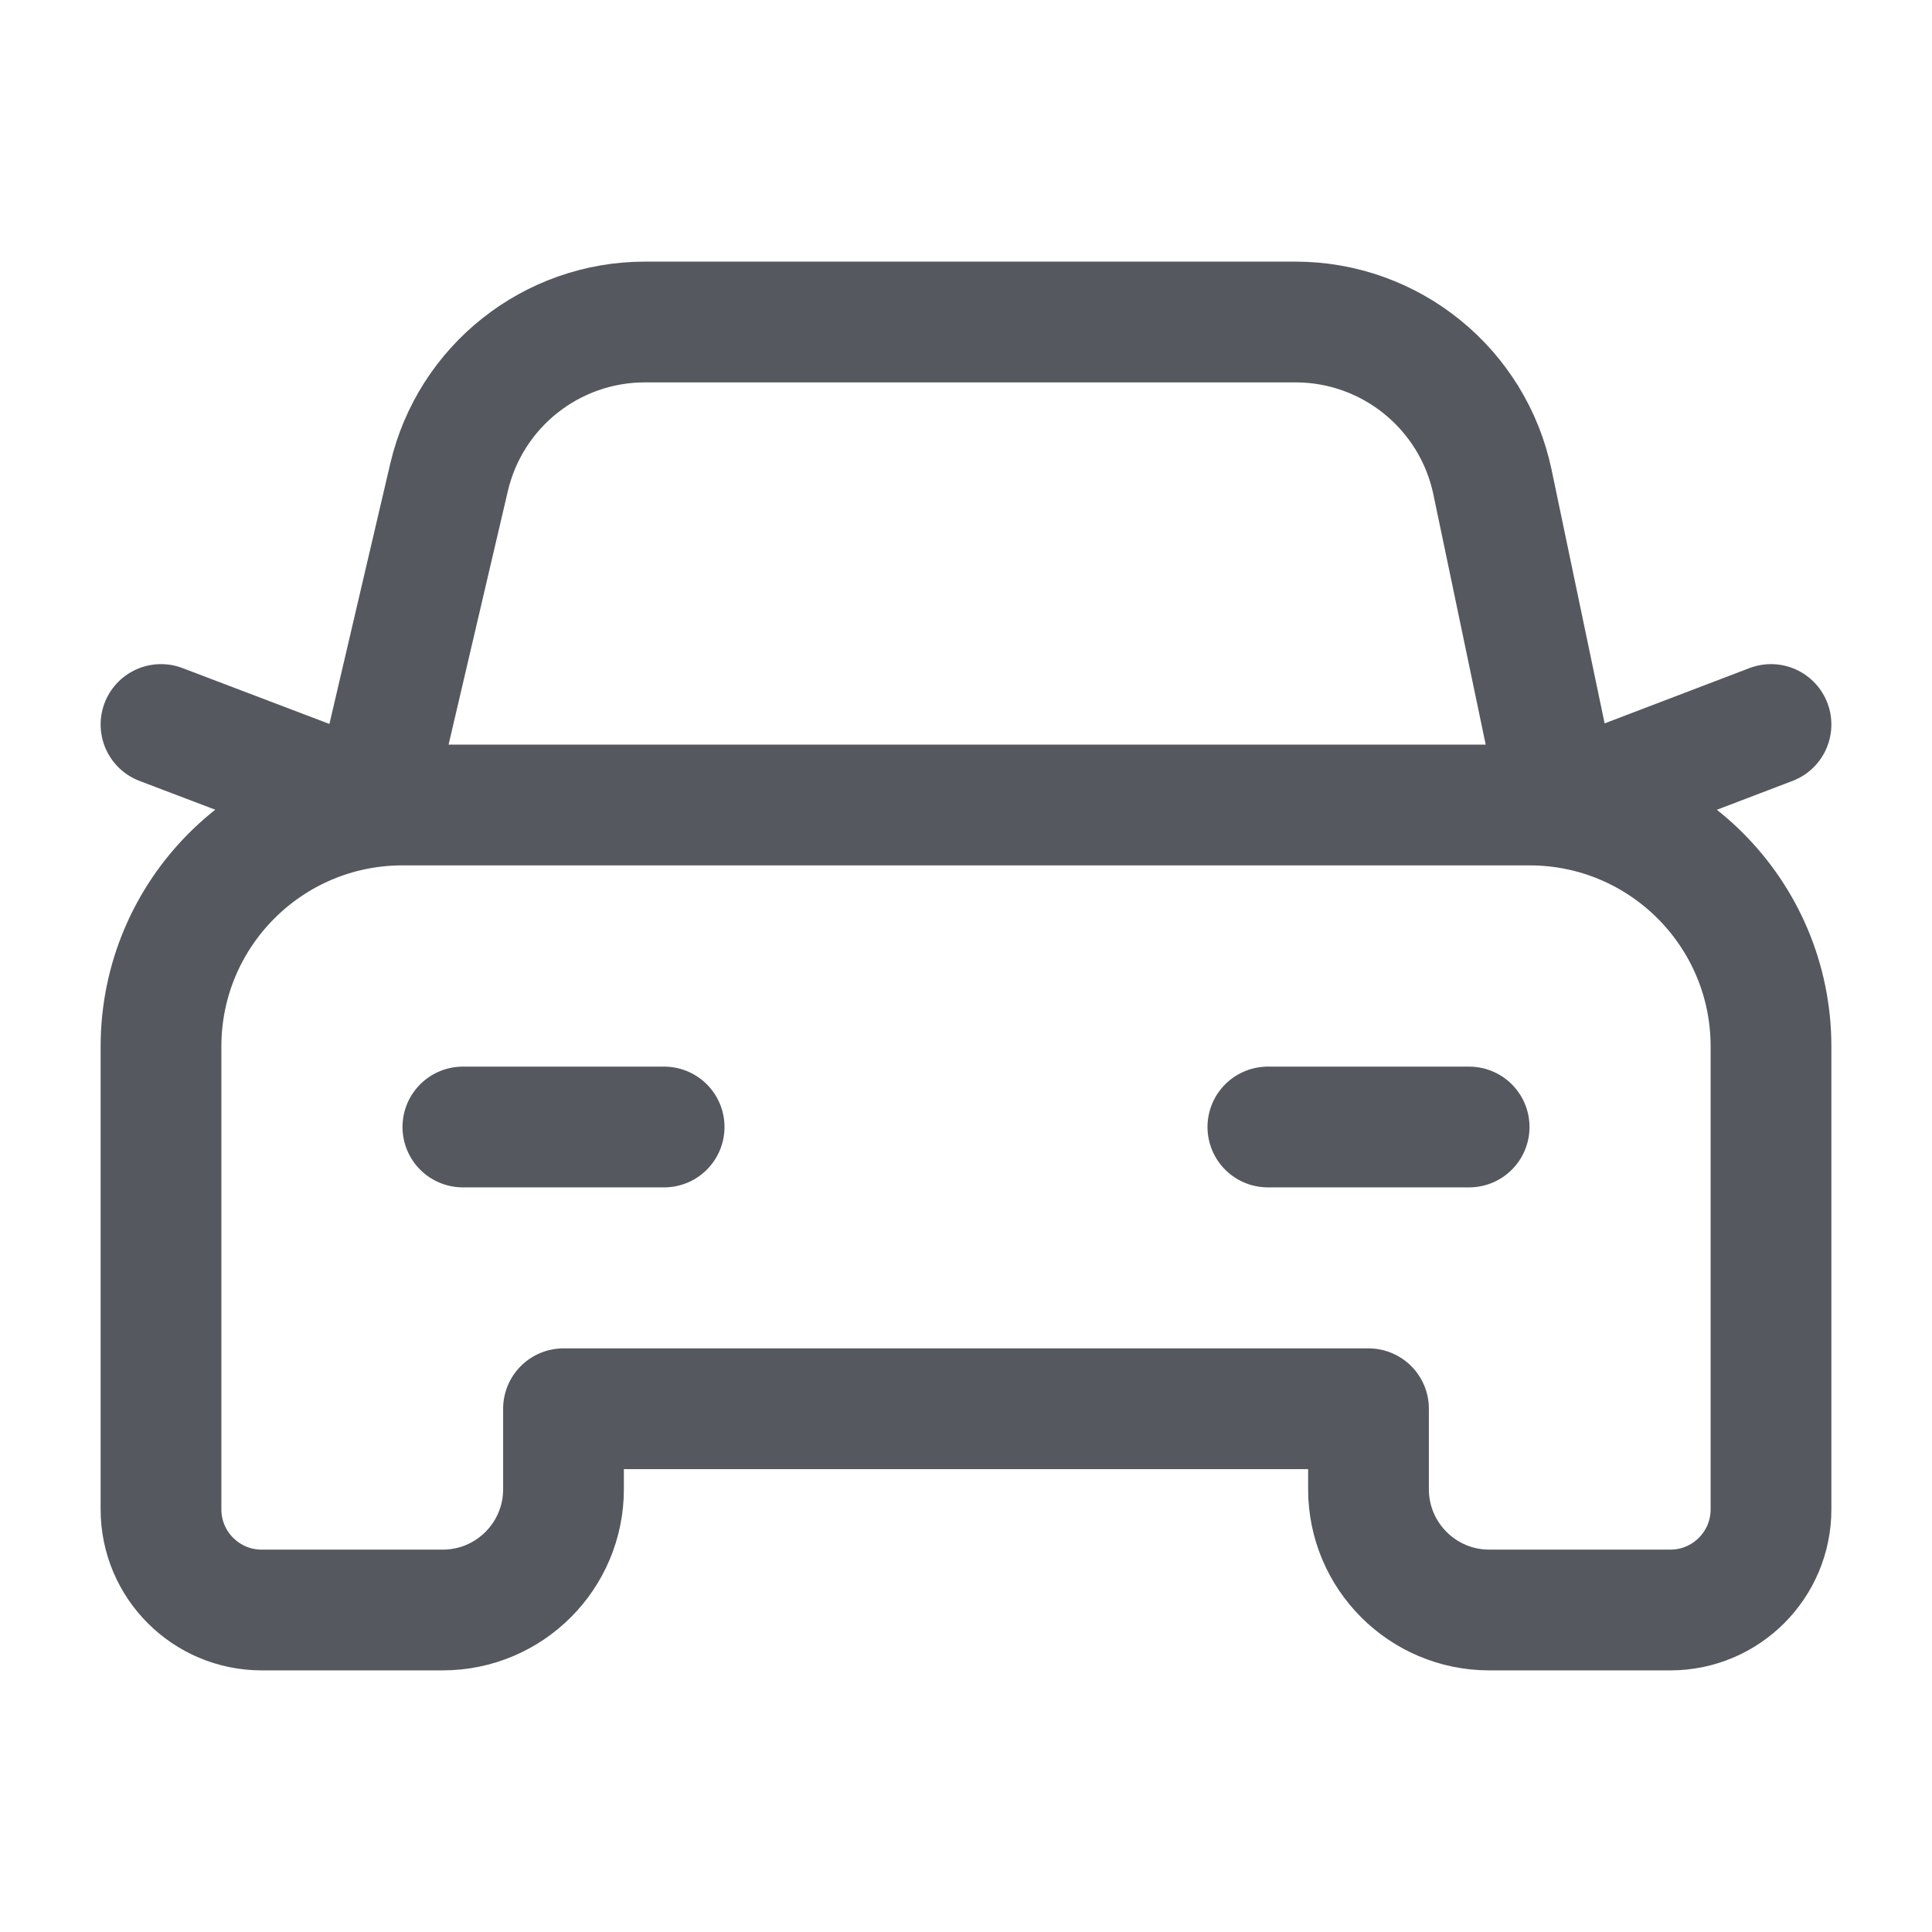
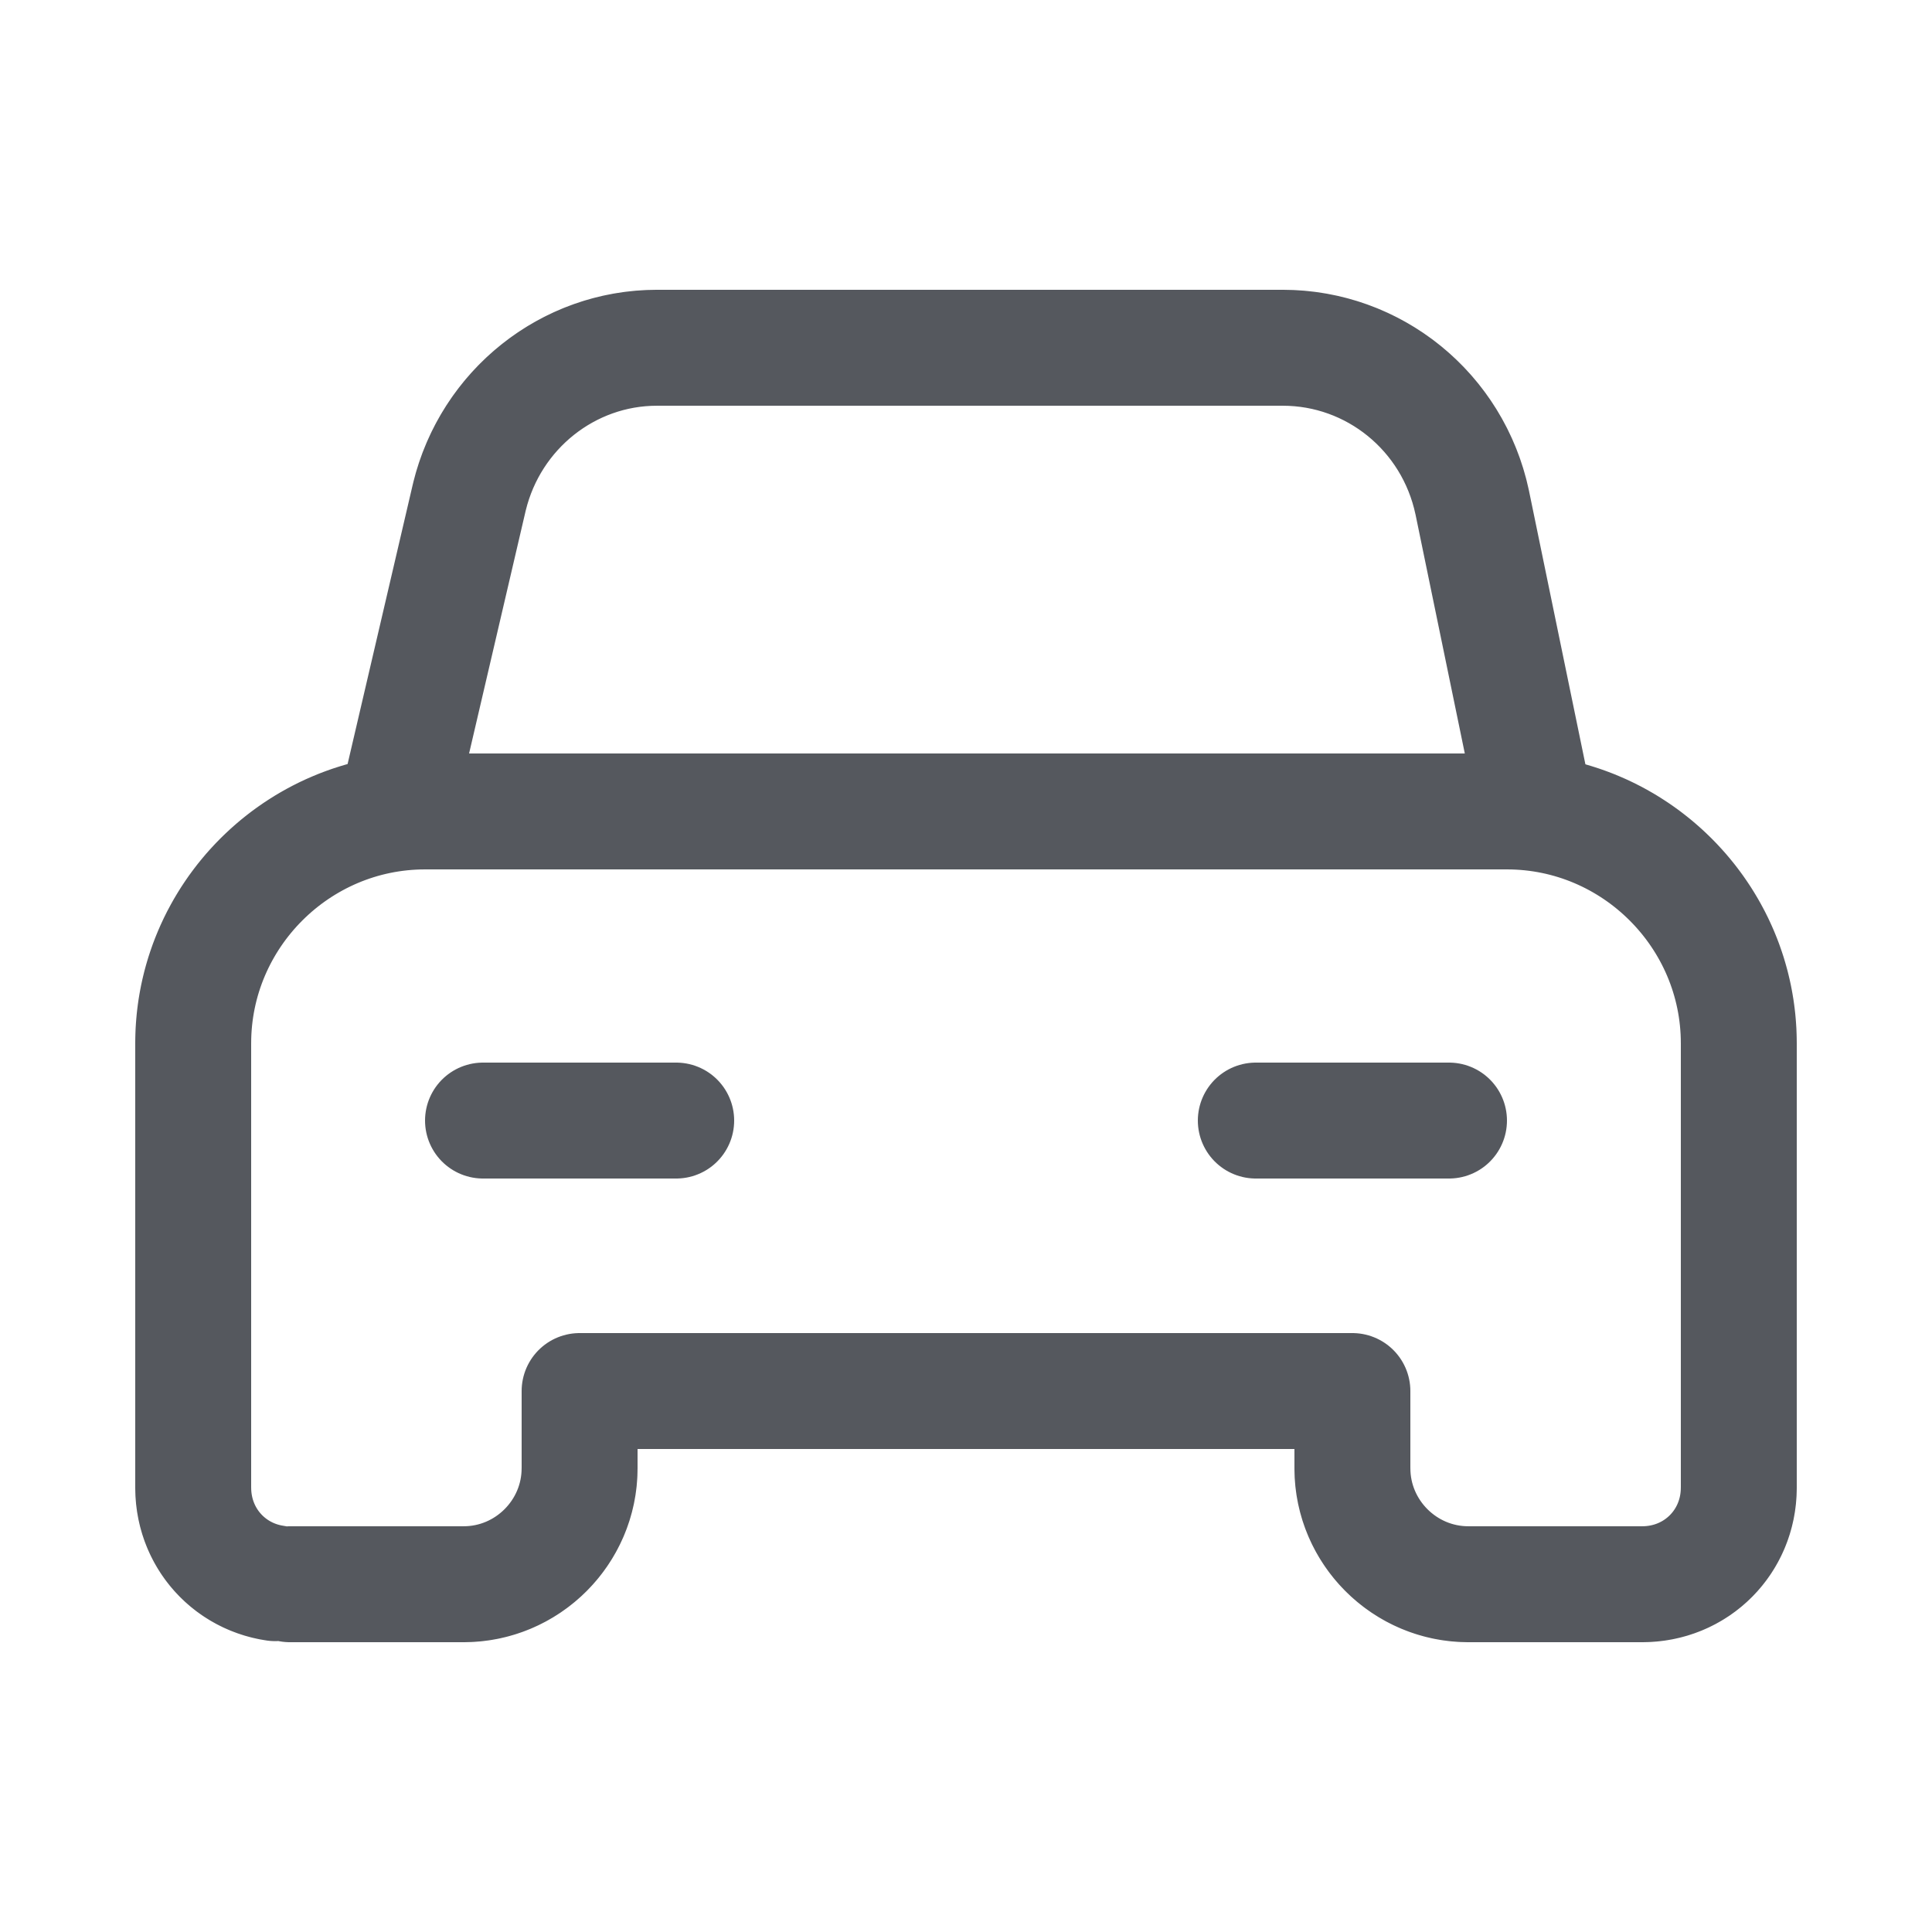
- <svg xmlns="http://www.w3.org/2000/svg" width="24" height="24" viewBox="0 0 24 24" fill="none">
-   <path d="M22 9L19.38 10" stroke="#55585E" stroke-width="1.5" stroke-linecap="round" stroke-linejoin="round" />
-   <path d="M4.63 10L2 9" stroke="#55585E" stroke-width="1.5" stroke-linecap="round" stroke-linejoin="round" />
-   <path d="M18.25 14H15.75" stroke="#55585E" stroke-width="1.5" stroke-linecap="round" stroke-linejoin="round" />
-   <path d="M8.25 14H5.75" stroke="#55585E" stroke-width="1.5" stroke-linecap="round" stroke-linejoin="round" />
-   <path d="M19.379 10L18.54 5.988C18.297 4.83 17.276 4 16.092 4H8.012C6.851 4 5.842 4.8 5.578 5.931L4.627 10" stroke="#55585E" stroke-width="1.5" stroke-linecap="round" stroke-linejoin="round" />
-   <path fill-rule="evenodd" clip-rule="evenodd" d="M3.25 20H5.5C6.328 20 7 19.328 7 18.5V17.5H17V18.5C17 19.328 17.672 20 18.5 20H20.75C21.44 20 22 19.44 22 18.75V13C22 11.343 20.657 10 19 10H5C3.343 10 2 11.343 2 13V18.75C2 19.44 2.56 20 3.25 20Z" stroke="#55585E" stroke-width="1.5" stroke-linecap="round" stroke-linejoin="round" />
+ <svg xmlns="http://www.w3.org/2000/svg" width="100" height="100" viewBox="0 0 100 100" clip-rule="evenodd" fill-rule="evenodd" stroke-linecap="round" stroke-linejoin="round">
+   <style>
+ @keyframes a0_s { 0% { stroke: #55585e; animation-timing-function: steps(1); } 23.333% { stroke: #ffa900; animation-timing-function: steps(1); } 26.667% { stroke: #55585e; animation-timing-function: steps(1); } 30% { stroke: #ffa900; animation-timing-function: steps(1); } 33.333% { stroke: #55585e; animation-timing-function: steps(1); } 58.333% { stroke: #ffa900; animation-timing-function: steps(1); } 61.667% { stroke: #55585e; animation-timing-function: steps(1); } 65% { stroke: #ffa900; animation-timing-function: steps(1); } 68.333% { stroke: #55585e; } 100% { stroke: #55585e; } }
+ @keyframes a1_s { 0% { stroke: #55585e; animation-timing-function: steps(1); } 23.333% { stroke: #ffa900; animation-timing-function: steps(1); } 26.667% { stroke: #55585e; animation-timing-function: steps(1); } 30% { stroke: #ffa900; animation-timing-function: steps(1); } 33.333% { stroke: #55585e; animation-timing-function: steps(1); } 58.333% { stroke: #ffa900; animation-timing-function: steps(1); } 61.667% { stroke: #55585e; animation-timing-function: steps(1); } 65% { stroke: #ffa900; animation-timing-function: steps(1); } 68.333% { stroke: #55585e; } 100% { stroke: #55585e; } }
+ </style>
+   <g>
+     <path d="M90 38l-10.5 4" fill="none" stroke="#55585e" stroke-width="6px" stroke-dasharray="12 12" stroke-dashoffset="12" />
+     <path d="M10 38l10.5 4" fill="none" stroke="#55585e" stroke-width="6px" stroke-dasharray="12 12" stroke-dashoffset="12" />
+     <path d="M79.5 42l-3.3-16c-1-4.7-5.1-8-9.8-8h-32.4c-4.6 0-8.6 3.2-9.7 7.7l-3.8 16.3" fill="none" stroke="#55585e" stroke-width="6px" stroke-dasharray="92.4 92.4" />
+     <path d="M15 82h9c3.3 0 6-2.7 6-6v-4h40v4c0 3.3 2.7 6 6 6h9c2.8 0 5-2.2 5-5v-23c0-6.6-5.4-12-12-12h-56c-6.6 0-12 5.4-12 12v23c0 2.8 2.2 5 5 5Z" fill="none" stroke="#55585e" stroke-width="6px" stroke-dasharray="239.5 239.5" />
+   </g>
+   <g transform="translate(25,58)">
+     <path d="M75 58h-10" fill="none" stroke="#55585e" stroke-width="6px" transform="translate(-25,-58)" style="animation: 6s linear infinite both a0_s;" />
+     <path d="M35 58h-10" fill="none" stroke="#55585e" stroke-width="6px" transform="translate(-25,-58)" style="animation: 6s linear infinite both a1_s;" />
+   </g>
</svg>
